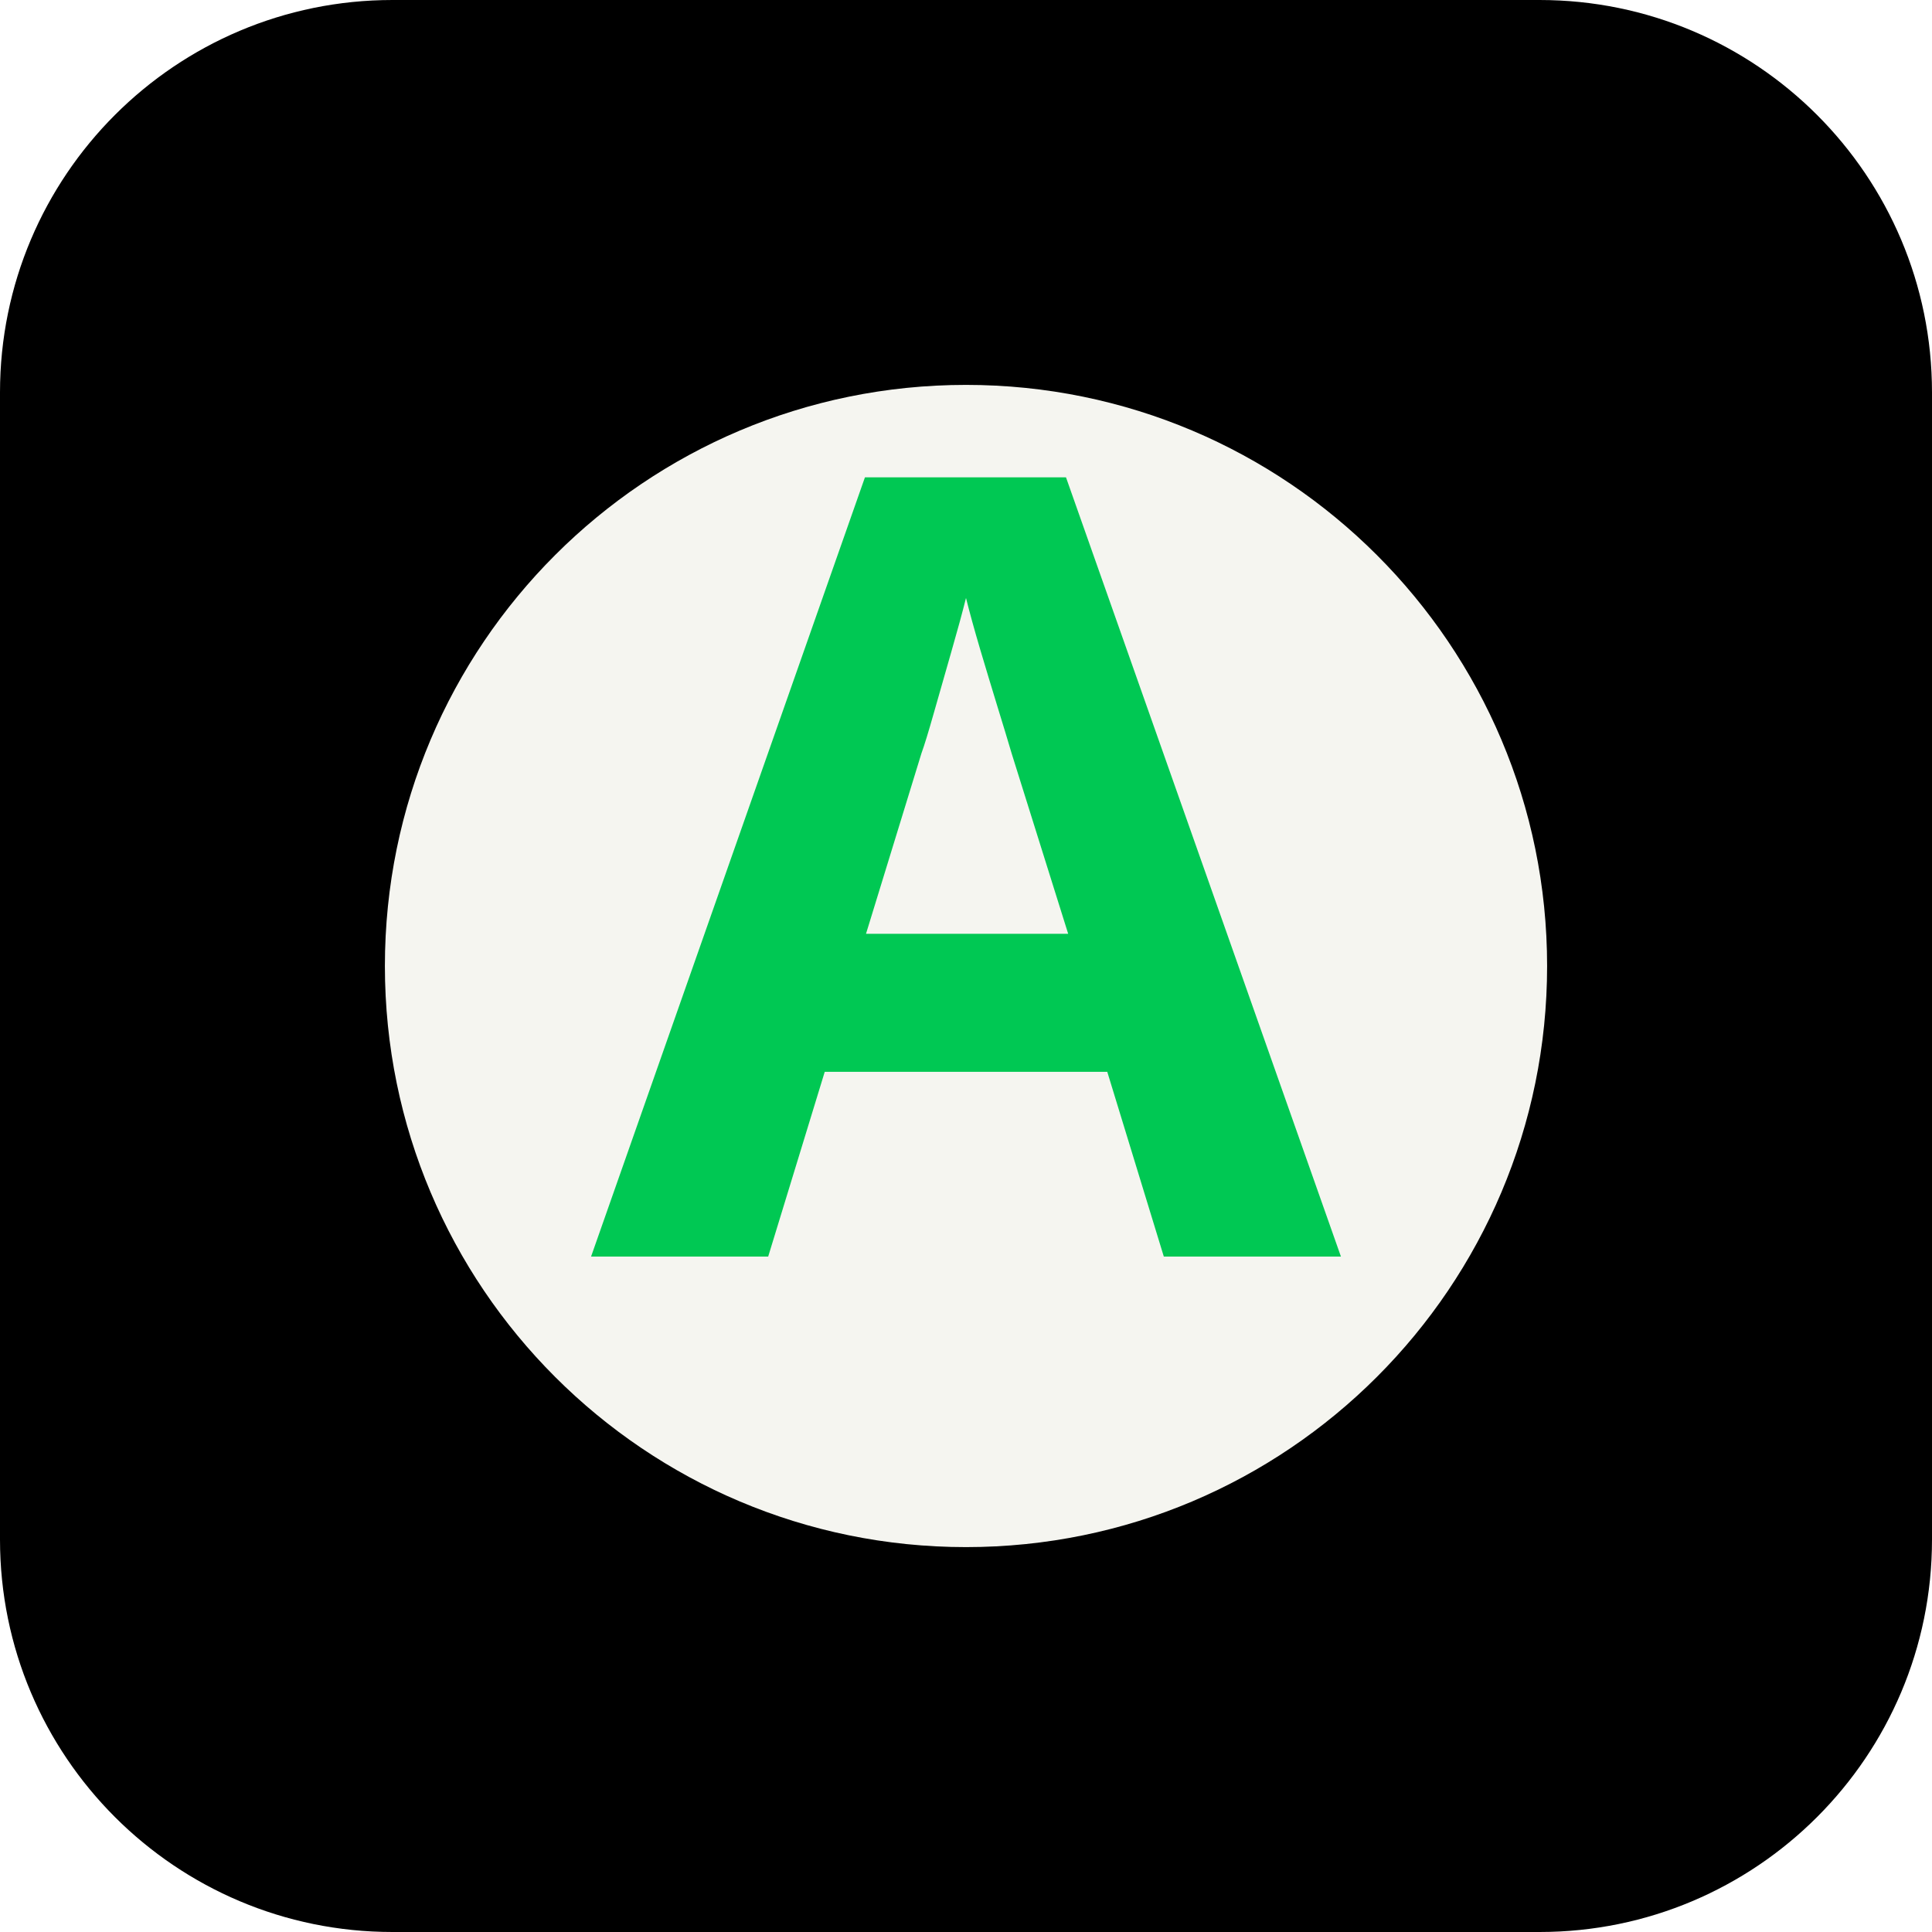
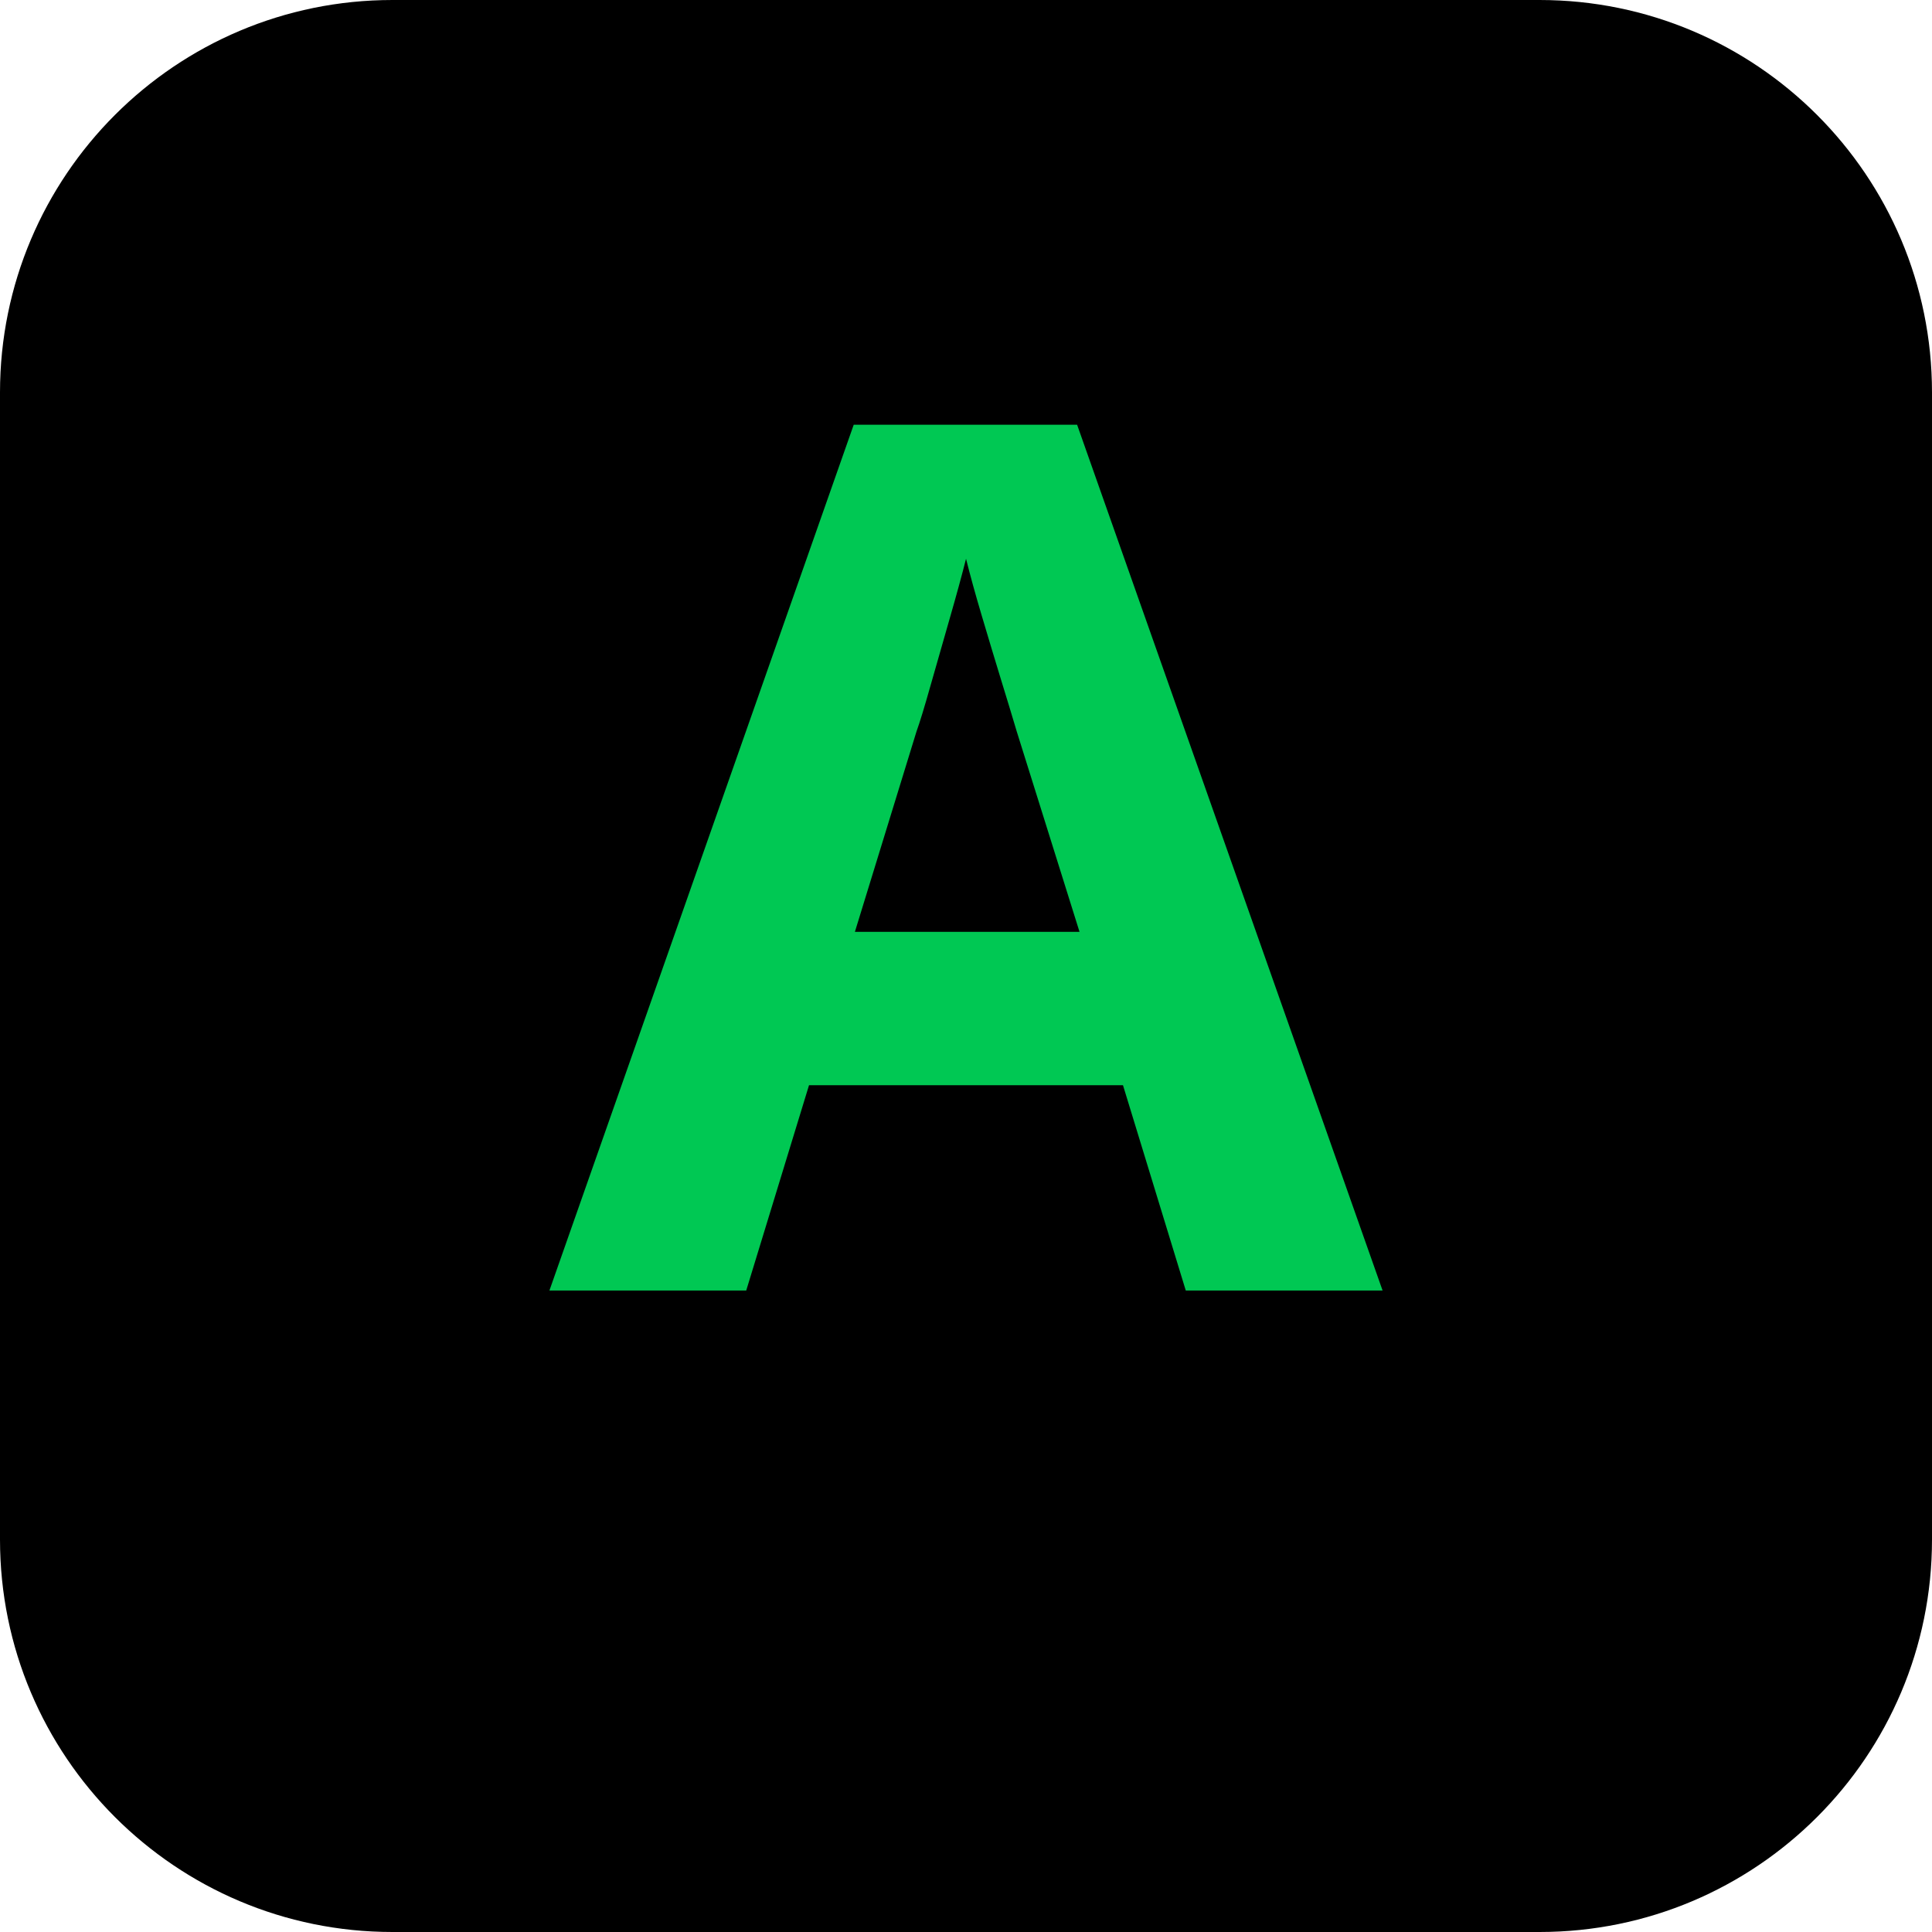
<svg xmlns="http://www.w3.org/2000/svg" width="512" height="512" viewBox="0 0 512 512" fill="none">
  <rect width="512" height="512" rx="104" fill="#000000" />
-   <circle cx="256" cy="256" r="154" fill="#F5F5F0" />
-   <text x="256" y="333" text-anchor="middle" font-family="'Arial Black', 'Segoe UI Black', sans-serif" font-size="288" font-weight="900" fill="#00C853">A</text>
+   <text x="256" y="342" text-anchor="middle" font-family="'Arial Black', 'Segoe UI Black', sans-serif" font-size="320" font-weight="900" fill="#00C853">A</text>
</svg>
